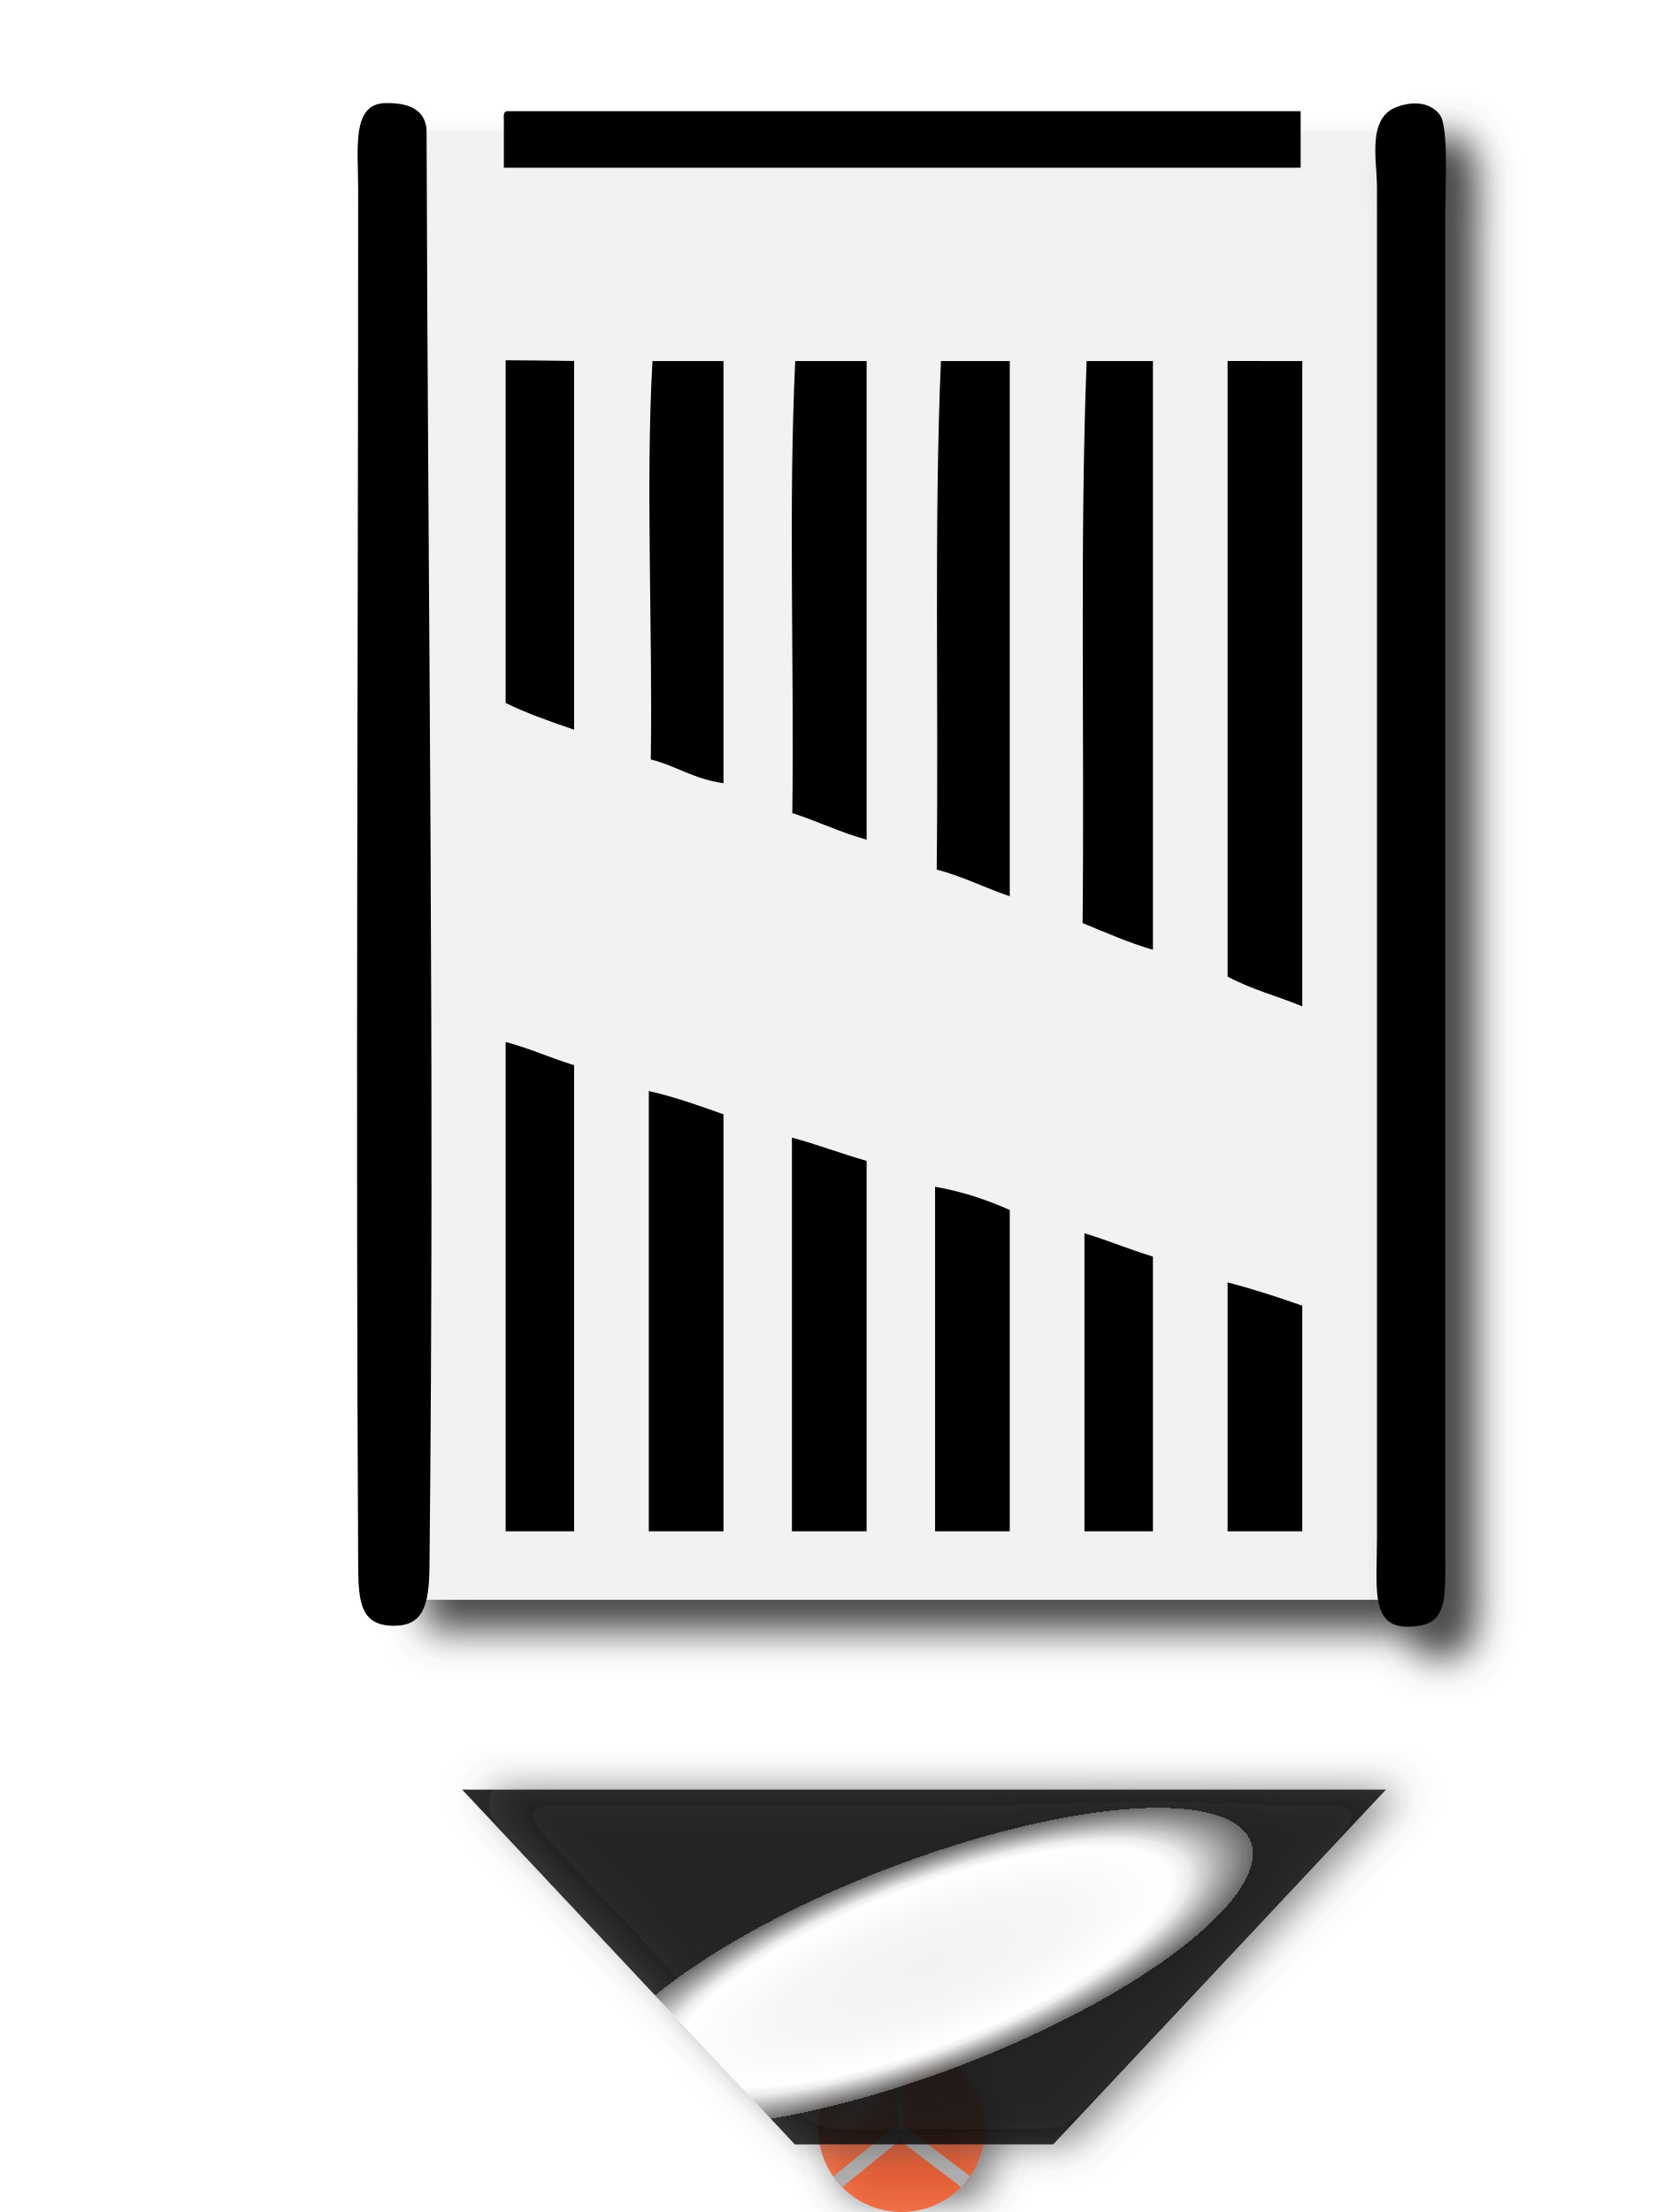
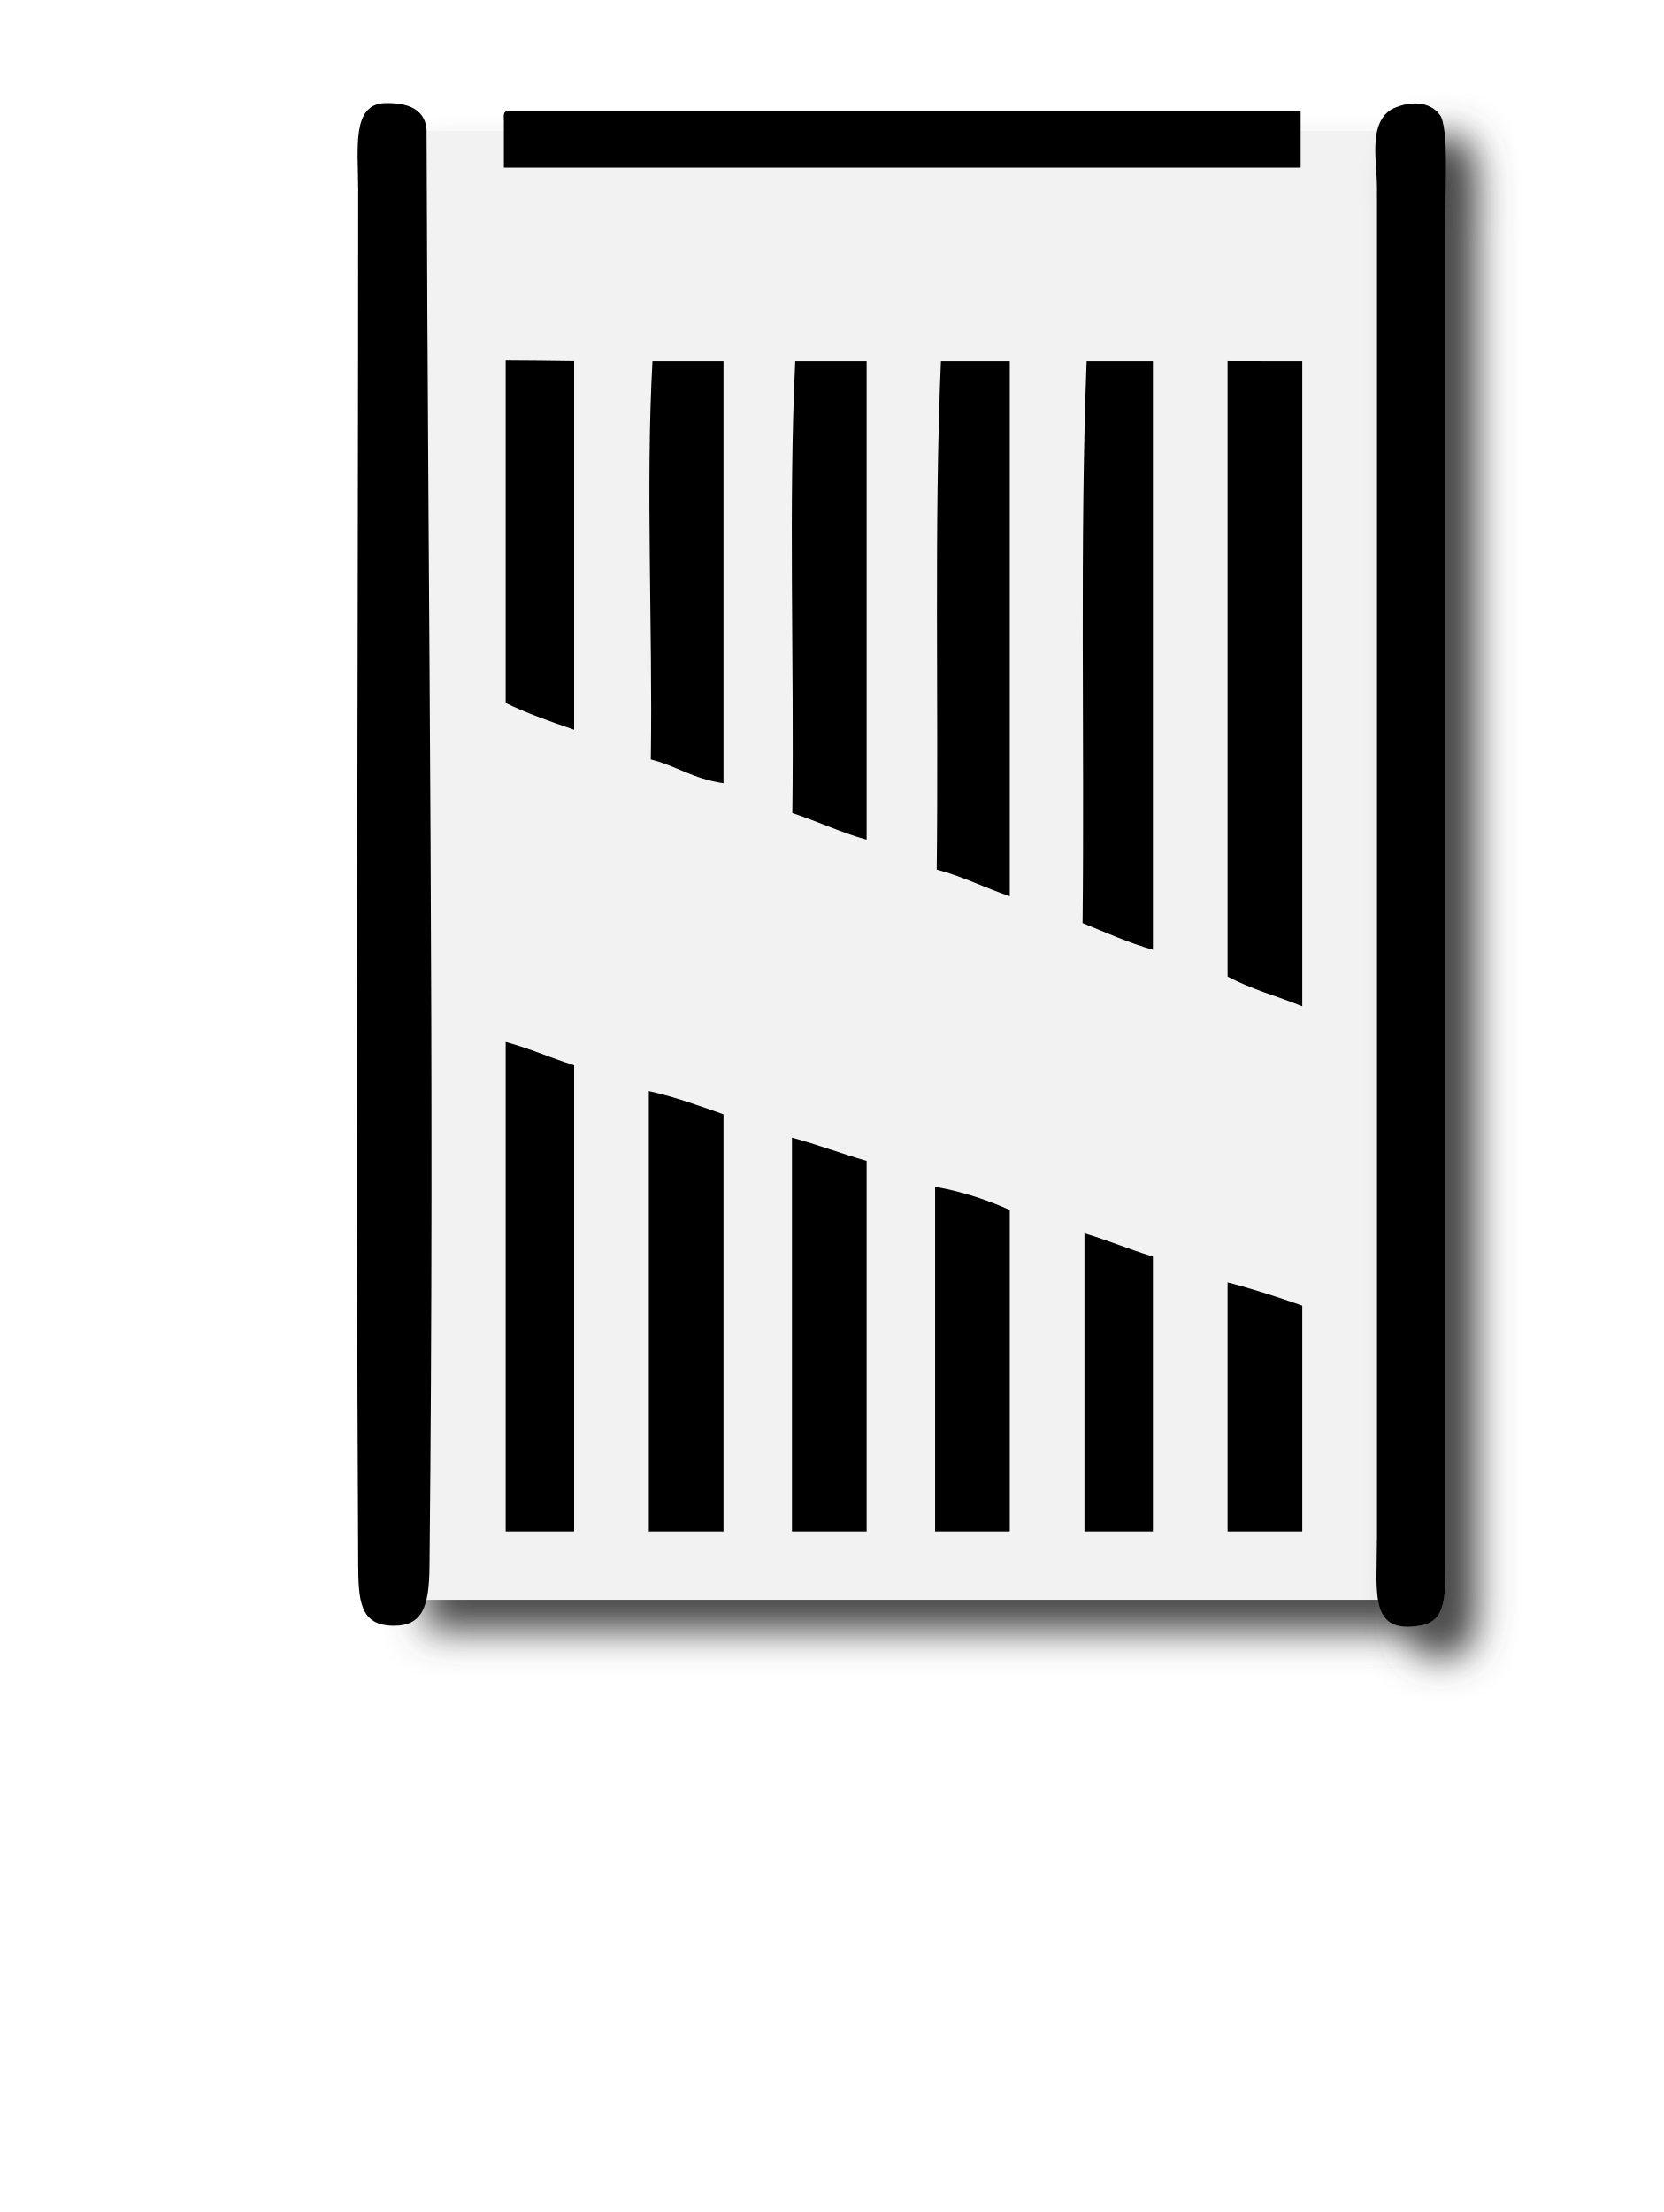
<svg xmlns="http://www.w3.org/2000/svg" id="a" data-name="Slicer" width="267.25" height="355.36" viewBox="0 0 267.25 355.36">
  <defs>
    <style>
-       .m {
-         fill: url(#j);
-         filter: url(#k);
+       .f {
+         filter: url(#d);
      }

-       .m, .n, .o, .p, .q, .r {
+       .f, .g, .h {
        stroke-width: 0px;
      }

-       .n {
-         fill: url(#i);
-       }
- 
-       .n, .o, .q {
+       .f, .h {
+         fill: #000;
        fill-rule: evenodd;
      }

-       .o {
-         filter: url(#d);
-       }
- 
-       .o, .q {
-         fill: #000;
-       }
- 
-       .s {
-         filter: url(#f);
-       }
- 
-       .p {
+       .g {
        fill: #f2f2f2;
        filter: url(#b);
-       }
- 
-       .r {
-         fill: #b0b0b0;
      }
    </style>
    <filter id="b" data-name="drop-shadow-1" filterUnits="userSpaceOnUse">
      <feOffset dx="5" dy="5" />
      <feGaussianBlur result="c" stdDeviation="3" />
      <feFlood flood-color="#494949" flood-opacity="1" />
      <feComposite in2="c" operator="in" />
      <feComposite in="SourceGraphic" />
    </filter>
    <filter id="d" data-name="drop-shadow-2" filterUnits="userSpaceOnUse">
      <feOffset dx="5" dy="5" />
      <feGaussianBlur result="e" stdDeviation="3" />
      <feFlood flood-color="#494949" flood-opacity="1" />
      <feComposite in2="e" operator="in" />
      <feComposite in="SourceGraphic" />
    </filter>
-     <filter id="f" data-name="drop-shadow-3" filterUnits="userSpaceOnUse">
-       <feOffset dx="2" dy="2" />
-       <feGaussianBlur result="g" stdDeviation="3" />
-       <feFlood flood-color="#494949" flood-opacity=".82" />
-       <feComposite in2="g" operator="in" />
-       <feComposite in="SourceGraphic" />
-     </filter>
-     <radialGradient id="i" cx="139.6" cy="335.23" fx="139.6" fy="335.23" r="10.52" gradientTransform="translate(330.14 301.11) rotate(126) scale(1 .4)" gradientUnits="userSpaceOnUse">
-       <stop offset="0" stop-color="#fff" />
-       <stop offset=".09" stop-color="rgba(254, 247, 245, .99)" stop-opacity=".99" />
-       <stop offset=".26" stop-color="rgba(252, 227, 218, .97)" stop-opacity=".97" />
-       <stop offset=".46" stop-color="rgba(249, 194, 174, .93)" stop-opacity=".93" />
-       <stop offset=".71" stop-color="rgba(245, 148, 113, .88)" stop-opacity=".88" />
-       <stop offset=".99" stop-color="rgba(241, 91, 37, .82)" stop-opacity=".82" />
-       <stop offset="1" stop-color="#f15a24" stop-opacity=".82" />
-     </radialGradient>
-     <radialGradient id="j" cx="148.47" cy="316" fx="148.47" fy="316" r="56.22" gradientTransform="translate(-24.11 280.71) rotate(-21) scale(1 .3)" gradientUnits="userSpaceOnUse">
-       <stop offset="0" stop-color="#f2f2f2" />
-       <stop offset=".42" stop-color="#f6f6f6" />
-       <stop offset=".75" stop-color="#fff" />
-       <stop offset=".81" stop-color="#ececec" stop-opacity=".98" />
-       <stop offset="1" stop-color="#666" stop-opacity=".87" />
-       <stop offset="1" stop-color="#000" stop-opacity=".82" />
-     </radialGradient>
-     <filter id="k" data-name="drop-shadow-4" filterUnits="userSpaceOnUse">
-       <feOffset dx="3" dy="0" />
-       <feGaussianBlur result="l" stdDeviation="3" />
-       <feFlood flood-color="#494949" flood-opacity=".79" />
-       <feComposite in2="l" operator="in" />
-       <feComposite in="SourceGraphic" />
-     </filter>
  </defs>
  <g>
-     <rect class="p" x="63.25" y="21" width="164" height="236" />
+     <rect class="g" x="63.25" y="21" width="164" height="236" />
    <g>
-       <path class="q" d="M61.85,16.56c-5.39.17-4.3,7.33-4.3,13.86,0,74.45-.4,147.06,0,220.73.03,5.98.24,10.03,5.73,10.03,4.66,0,5.67-3.16,5.73-9.55.85-81.35-.23-151.1-.47-230.76-.14-2.34-1.69-4.46-6.69-4.3Z" />
-       <path class="o" d="M231.37,18.47c-2.28-3.03-6.47-1.44-6.49-1.43-5.35,1.49-3.63,8.65-3.63,12.9v217.38c0,8.61-1.3,15.21,6.93,13.85,4.31-.71,4.07-4.83,4.07-10.99V33.28c0-2.26.57-12.88-.88-14.81Z" />
+       <path class="h" d="M61.85,16.56c-5.39.17-4.3,7.33-4.3,13.86,0,74.45-.4,147.06,0,220.73.03,5.98.24,10.03,5.73,10.03,4.66,0,5.67-3.16,5.73-9.55.85-81.35-.23-151.1-.47-230.76-.14-2.34-1.69-4.46-6.69-4.3Z" />
+       <path class="f" d="M231.37,18.47c-2.28-3.03-6.47-1.44-6.49-1.43-5.35,1.49-3.63,8.65-3.63,12.9v217.38c0,8.61-1.3,15.21,6.93,13.85,4.31-.71,4.07-4.83,4.07-10.99V33.28c0-2.26.57-12.88-.88-14.81Z" />
    </g>
  </g>
-   <path class="q" d="M81.43,17.86h127.56v9.08H80.96v-7.64c-.04-.68-.08-1.35.48-1.43Z" />
+   <path class="h" d="M81.43,17.86h127.56v9.08H80.96v-7.64c-.04-.68-.08-1.35.48-1.43Z" />
  <g>
-     <path class="q" d="M81.25,57.88v55.05c3,1.5,7,2.94,11,4.3v-59.24c-4-.05-7.73-.11-11-.11Z" />
-     <path class="q" d="M197.25,57.99v98.9c4,2.14,8,3.12,12,4.78V58c-2,.02-8.05-.01-12-.01Z" />
-     <path class="q" d="M104.58,122.01c4.08,1.01,6.67,3.08,11.67,3.82V58h-11.41c-1.12,20,.05,42.83-.27,64.01Z" />
-     <path class="q" d="M127.3,130.61c4.07,1.34,7.95,3.19,11.95,4.29V58h-11.47c-1.11,23-.16,48.57-.47,72.61Z" />
-     <path class="q" d="M150.51,139.69c4.27,1.14,7.74,2.95,11.74,4.29V58h-11.06c-1.12,26-.36,54.62-.68,81.69Z" />
-     <path class="q" d="M173.95,148.29c3.73,1.52,7.3,3.13,11.3,4.29V58h-10.65c-1.11,29-.33,60.35-.65,90.29Z" />
+     <path class="h" d="M81.25,57.88v55.05c3,1.5,7,2.94,11,4.3v-59.24c-4-.05-7.73-.11-11-.11Z" />
+     <path class="h" d="M197.25,57.99v98.9c4,2.14,8,3.12,12,4.78V58c-2,.02-8.05-.01-12-.01Z" />
+     <path class="h" d="M104.58,122.01c4.08,1.01,6.67,3.08,11.67,3.82V58h-11.41c-1.12,20,.05,42.83-.27,64.01Z" />
+     <path class="h" d="M127.3,130.61c4.07,1.34,7.95,3.19,11.95,4.29V58h-11.47c-1.11,23-.16,48.57-.47,72.61Z" />
+     <path class="h" d="M150.51,139.69c4.27,1.14,7.74,2.95,11.74,4.29V58h-11.06c-1.12,26-.36,54.62-.68,81.69Z" />
+     <path class="h" d="M173.95,148.29c3.73,1.52,7.3,3.13,11.3,4.29V58h-10.65c-1.11,29-.33,60.35-.65,90.29Z" />
  </g>
  <g>
-     <path class="q" d="M81.25,246h11v-74.87c-4-1.24-7-2.66-11-3.74v78.6Z" />
-     <path class="q" d="M104.25,246h12v-66.98c-4-1.43-8-2.85-12-3.74v70.71Z" />
-     <path class="q" d="M127.25,246h12v-59.5c-4-1.14-8-2.67-12-3.74v63.24Z" />
-     <path class="q" d="M150.25,246h12v-51.61c-3-1.34-7-2.85-12-3.74v55.35Z" />
-     <path class="q" d="M174.25,246h11v-44.13c-4-1.21-7-2.54-11-3.74v47.87Z" />
-     <path class="q" d="M197.25,206.02v39.98h12v-36.24c-4-1.41-8-2.7-12-3.74Z" />
+     <path class="h" d="M81.25,246h11v-74.87c-4-1.24-7-2.66-11-3.74v78.6Z" />
+     <path class="h" d="M104.25,246h12v-66.98c-4-1.43-8-2.85-12-3.74v70.71Z" />
+     <path class="h" d="M127.25,246h12v-59.5c-4-1.14-8-2.67-12-3.74v63.24Z" />
+     <path class="h" d="M150.25,246h12v-51.61c-3-1.34-7-2.85-12-3.74v55.35Z" />
+     <path class="h" d="M174.25,246h11v-44.13c-4-1.21-7-2.54-11-3.74v47.87Z" />
+     <path class="h" d="M197.25,206.02v39.98h12v-36.24c-4-1.41-8-2.7-12-3.74Z" />
  </g>
-   <g id="h" data-name="Cut 2 Collect" class="s">
-     <path class="n" d="M131.47,341.96c0-7.4,6-13.41,13.4-13.41s13.41,6,13.41,13.41-6,13.41-13.41,13.41-13.4-6-13.4-13.41Z" />
-     <g>
-       <rect class="r" x="144.25" y="329" width="1" height="14" />
-       <rect class="r" x="148.73" y="339.81" width="2.24" height="13.36" transform="translate(-216.67 256.08) rotate(-52.76)" />
-       <rect class="r" x="133.13" y="345.37" width="12.83" height="2.23" transform="translate(-187.27 165.61) rotate(-39.1)" />
-     </g>
-   </g>
-   <polygon class="m" points="74.25 287.5 127.72 344.5 169.23 344.5 222.7 287.5 74.25 287.5" />
</svg>
